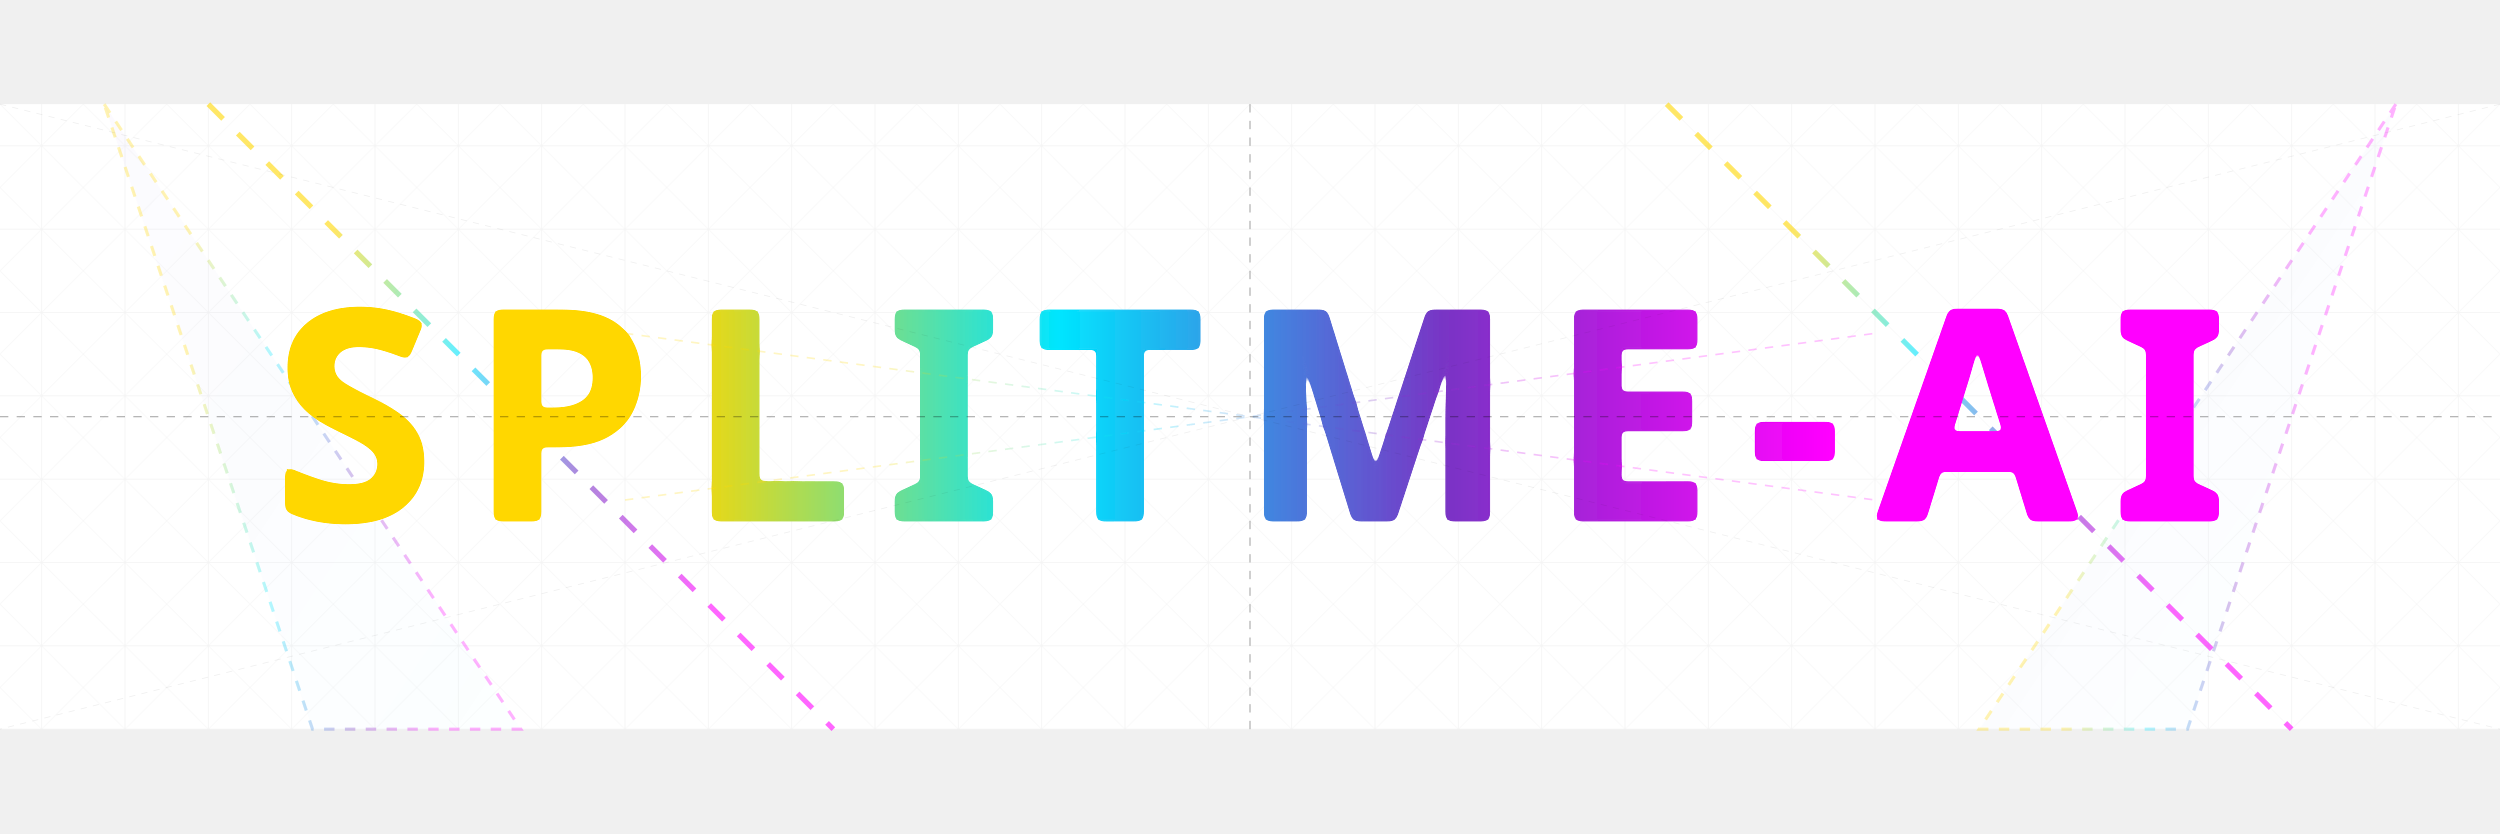
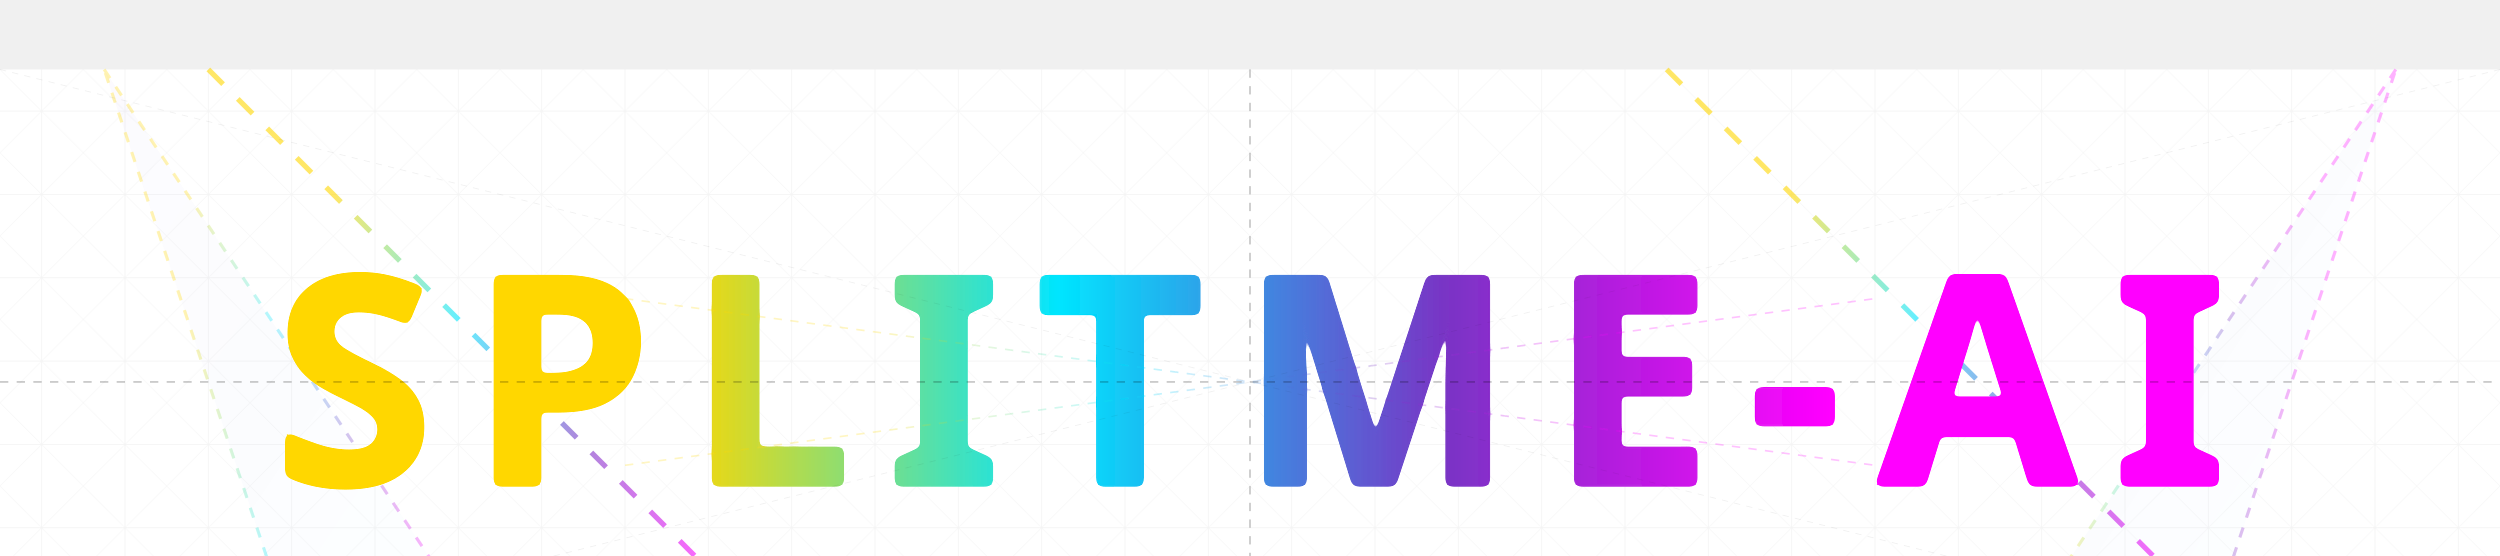
- <svg xmlns="http://www.w3.org/2000/svg" viewBox="0 0 1200 300" width="900" height="300">
+ <svg xmlns="http://www.w3.org/2000/svg" viewBox="0 0 1200 200" width="900" height="200">
  <defs>
    <linearGradient id="sliceGradientLight" x1="0%" y1="0%" x2="100%" y2="0%">
      <stop offset="20%" style="stop-color:#FFD700" />
      <stop offset="40%" style="stop-color:#00E5FF" />
      <stop offset="60%" style="stop-color:#7934C5" />
      <stop offset="80%" style="stop-color:#FF00FF" />
    </linearGradient>
    <pattern id="slicePatternLight" x="0" y="0" width="40" height="40" patternUnits="userSpaceOnUse">
      <path d="M0,20 L40,20 M20,0 L20,40 M0,0 L40,40 M40,0 L0,40" stroke="#000000" stroke-width="0.4" opacity="0.03" />
      <path d="M20,0 L20,40 M0,20 L40,20" stroke="#000000" stroke-width="0.3" opacity="0.02" />
    </pattern>
    <filter id="precisionGlowLight" x="-50%" y="-50%" width="200%" height="200%">
      <feGaussianBlur in="SourceGraphic" stdDeviation="1.5" result="blur" />
      <feColorMatrix in="blur" type="matrix" values="1 0 0 0 0  0 1 0 0 0  0 0 1 0 0  0 0 0 12 -3" result="glow" />
      <feMerge>
        <feMergeNode in="glow" />
        <feMergeNode in="SourceGraphic" />
      </feMerge>
    </filter>
    <linearGradient id="geometricAccentGradientLight" x1="0%" y1="0%" x2="100%" y2="100%">
      <stop offset="0%" style="stop-color:#7934C5;stop-opacity:0.2" />
      <stop offset="100%" style="stop-color:#00E5FF;stop-opacity:0.1" />
    </linearGradient>
  </defs>
  <rect width="1200" height="300" fill="#FFFFFF" />
  <rect width="1200" height="300" fill="url(#slicePatternLight)" />
  <g opacity="0.6">
    <path d="M100,0 L400,300" stroke="url(#sliceGradientLight)" stroke-width="2.5" stroke-dasharray="10 10" fill="none" />
    <path d="M800,0 L1100,300" stroke="url(#sliceGradientLight)" stroke-width="2.5" stroke-dasharray="10 10" fill="none" />
    <path d="M50,0 L250,300 L150,300 Z" fill="url(#geometricAccentGradientLight)" opacity="0.2" />
    <path d="M1150,0 L950,300 L1050,300 Z" fill="url(#geometricAccentGradientLight)" opacity="0.2" />
    <path d="M50,0 L250,300 L150,300 Z" fill="none" stroke="url(#sliceGradientLight)" stroke-width="1.5" stroke-dasharray="5 5" opacity="0.5" />
    <path d="M1150,0 L950,300 L1050,300 Z" fill="none" stroke="url(#sliceGradientLight)" stroke-width="1.5" stroke-dasharray="5 5" opacity="0.5" />
  </g>
  <g transform="translate(600, 150)" filter="url(#precisionGlowLight)">
    <text font-family="'JetBrains Mono', sans-serif" font-size="140" font-weight="700" fill="url(#sliceGradientLight)" text-anchor="middle" dominant-baseline="middle" letter-spacing="0.12em">
            SPLITME-AI
        </text>
    <g opacity="0.6">
      <line x1="-300" y1="40" x2="300" y2="40" stroke="url(#sliceGradientLight)" stroke-width="1.2" stroke-dasharray="6 6" />
      <line x1="-300" y1="-40" x2="300" y2="-40" stroke="url(#sliceGradientLight)" stroke-width="1.2" stroke-dasharray="6 6" />
      <line x1="-300" y1="-40" x2="300" y2="40" stroke="url(#sliceGradientLight)" stroke-width="0.8" stroke-dasharray="4 4" opacity="0.4" />
      <line x1="-300" y1="40" x2="300" y2="-40" stroke="url(#sliceGradientLight)" stroke-width="0.8" stroke-dasharray="4 4" opacity="0.4" />
    </g>
  </g>
  <g opacity="0.3">
    <path d="M0,150 L1200,150" stroke="#000000" stroke-width="0.6" stroke-dasharray="4 4" />
    <path d="M600,0 L600,300" stroke="#000000" stroke-width="0.6" stroke-dasharray="4 4" />
    <path d="M0,0 L1200,300" stroke="#000000" stroke-width="0.4" stroke-dasharray="3 3" opacity="0.2" />
    <path d="M1200,0 L0,300" stroke="#000000" stroke-width="0.4" stroke-dasharray="3 3" opacity="0.2" />
  </g>
</svg>
